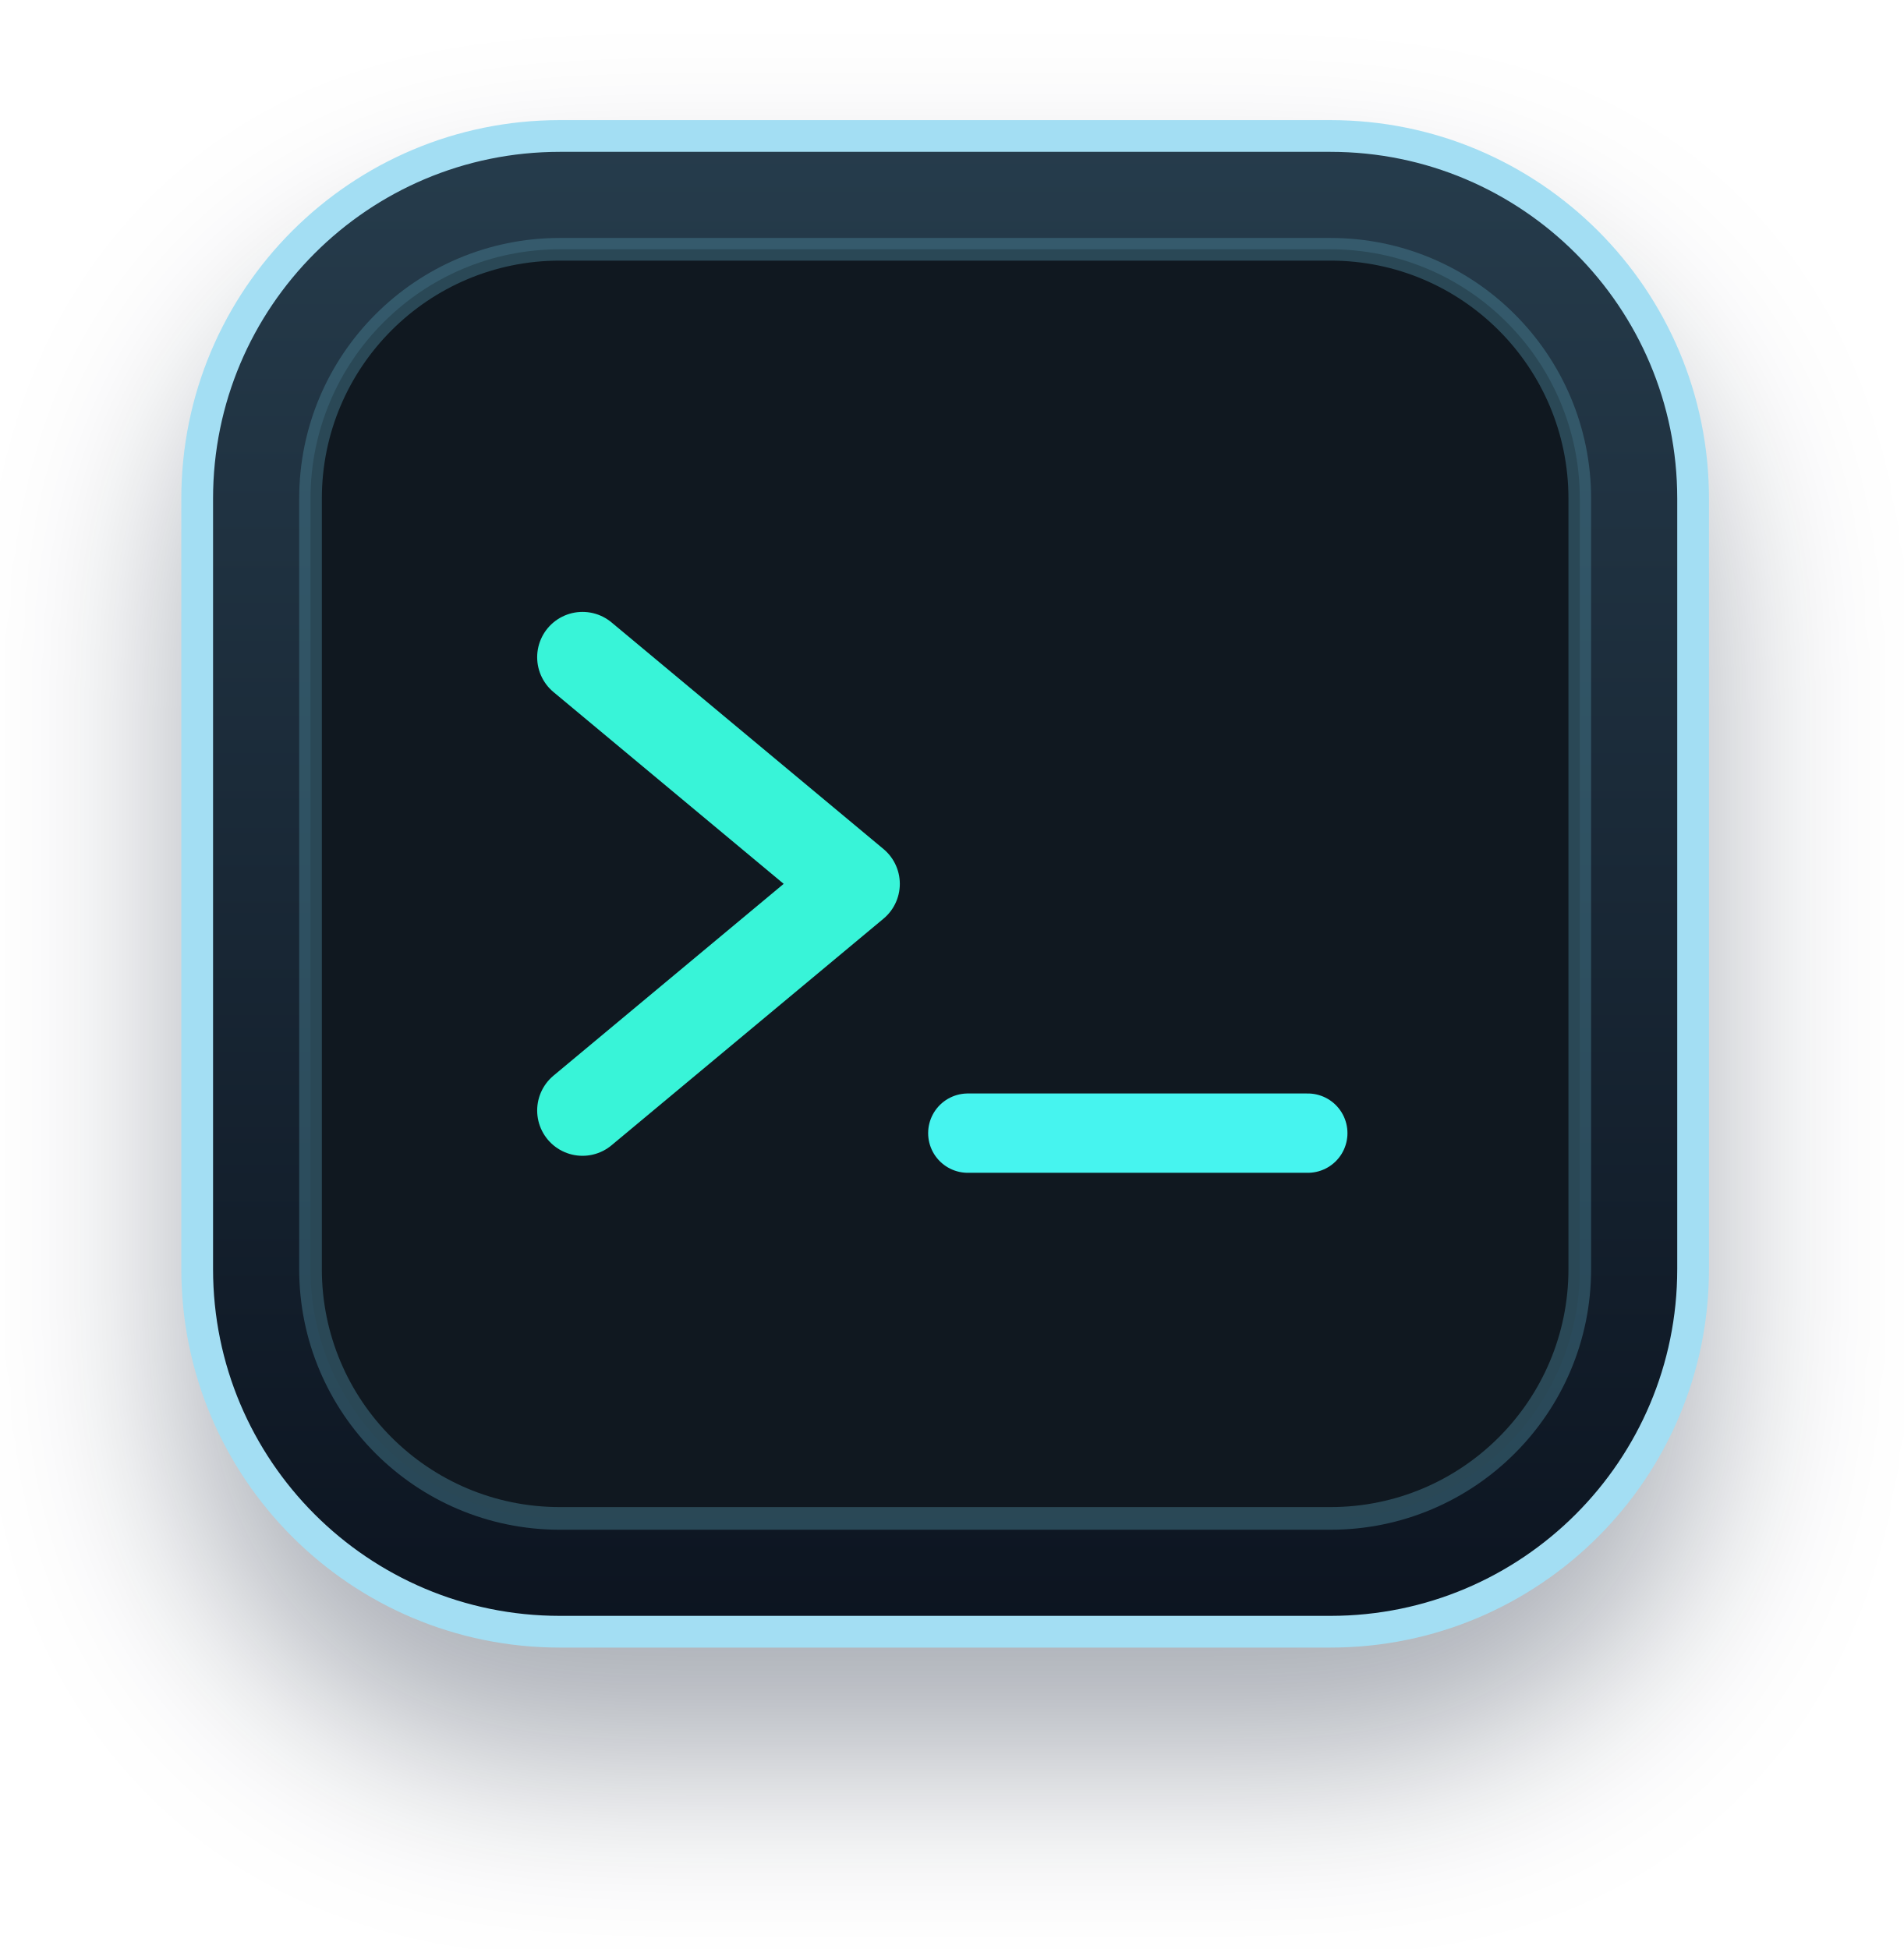
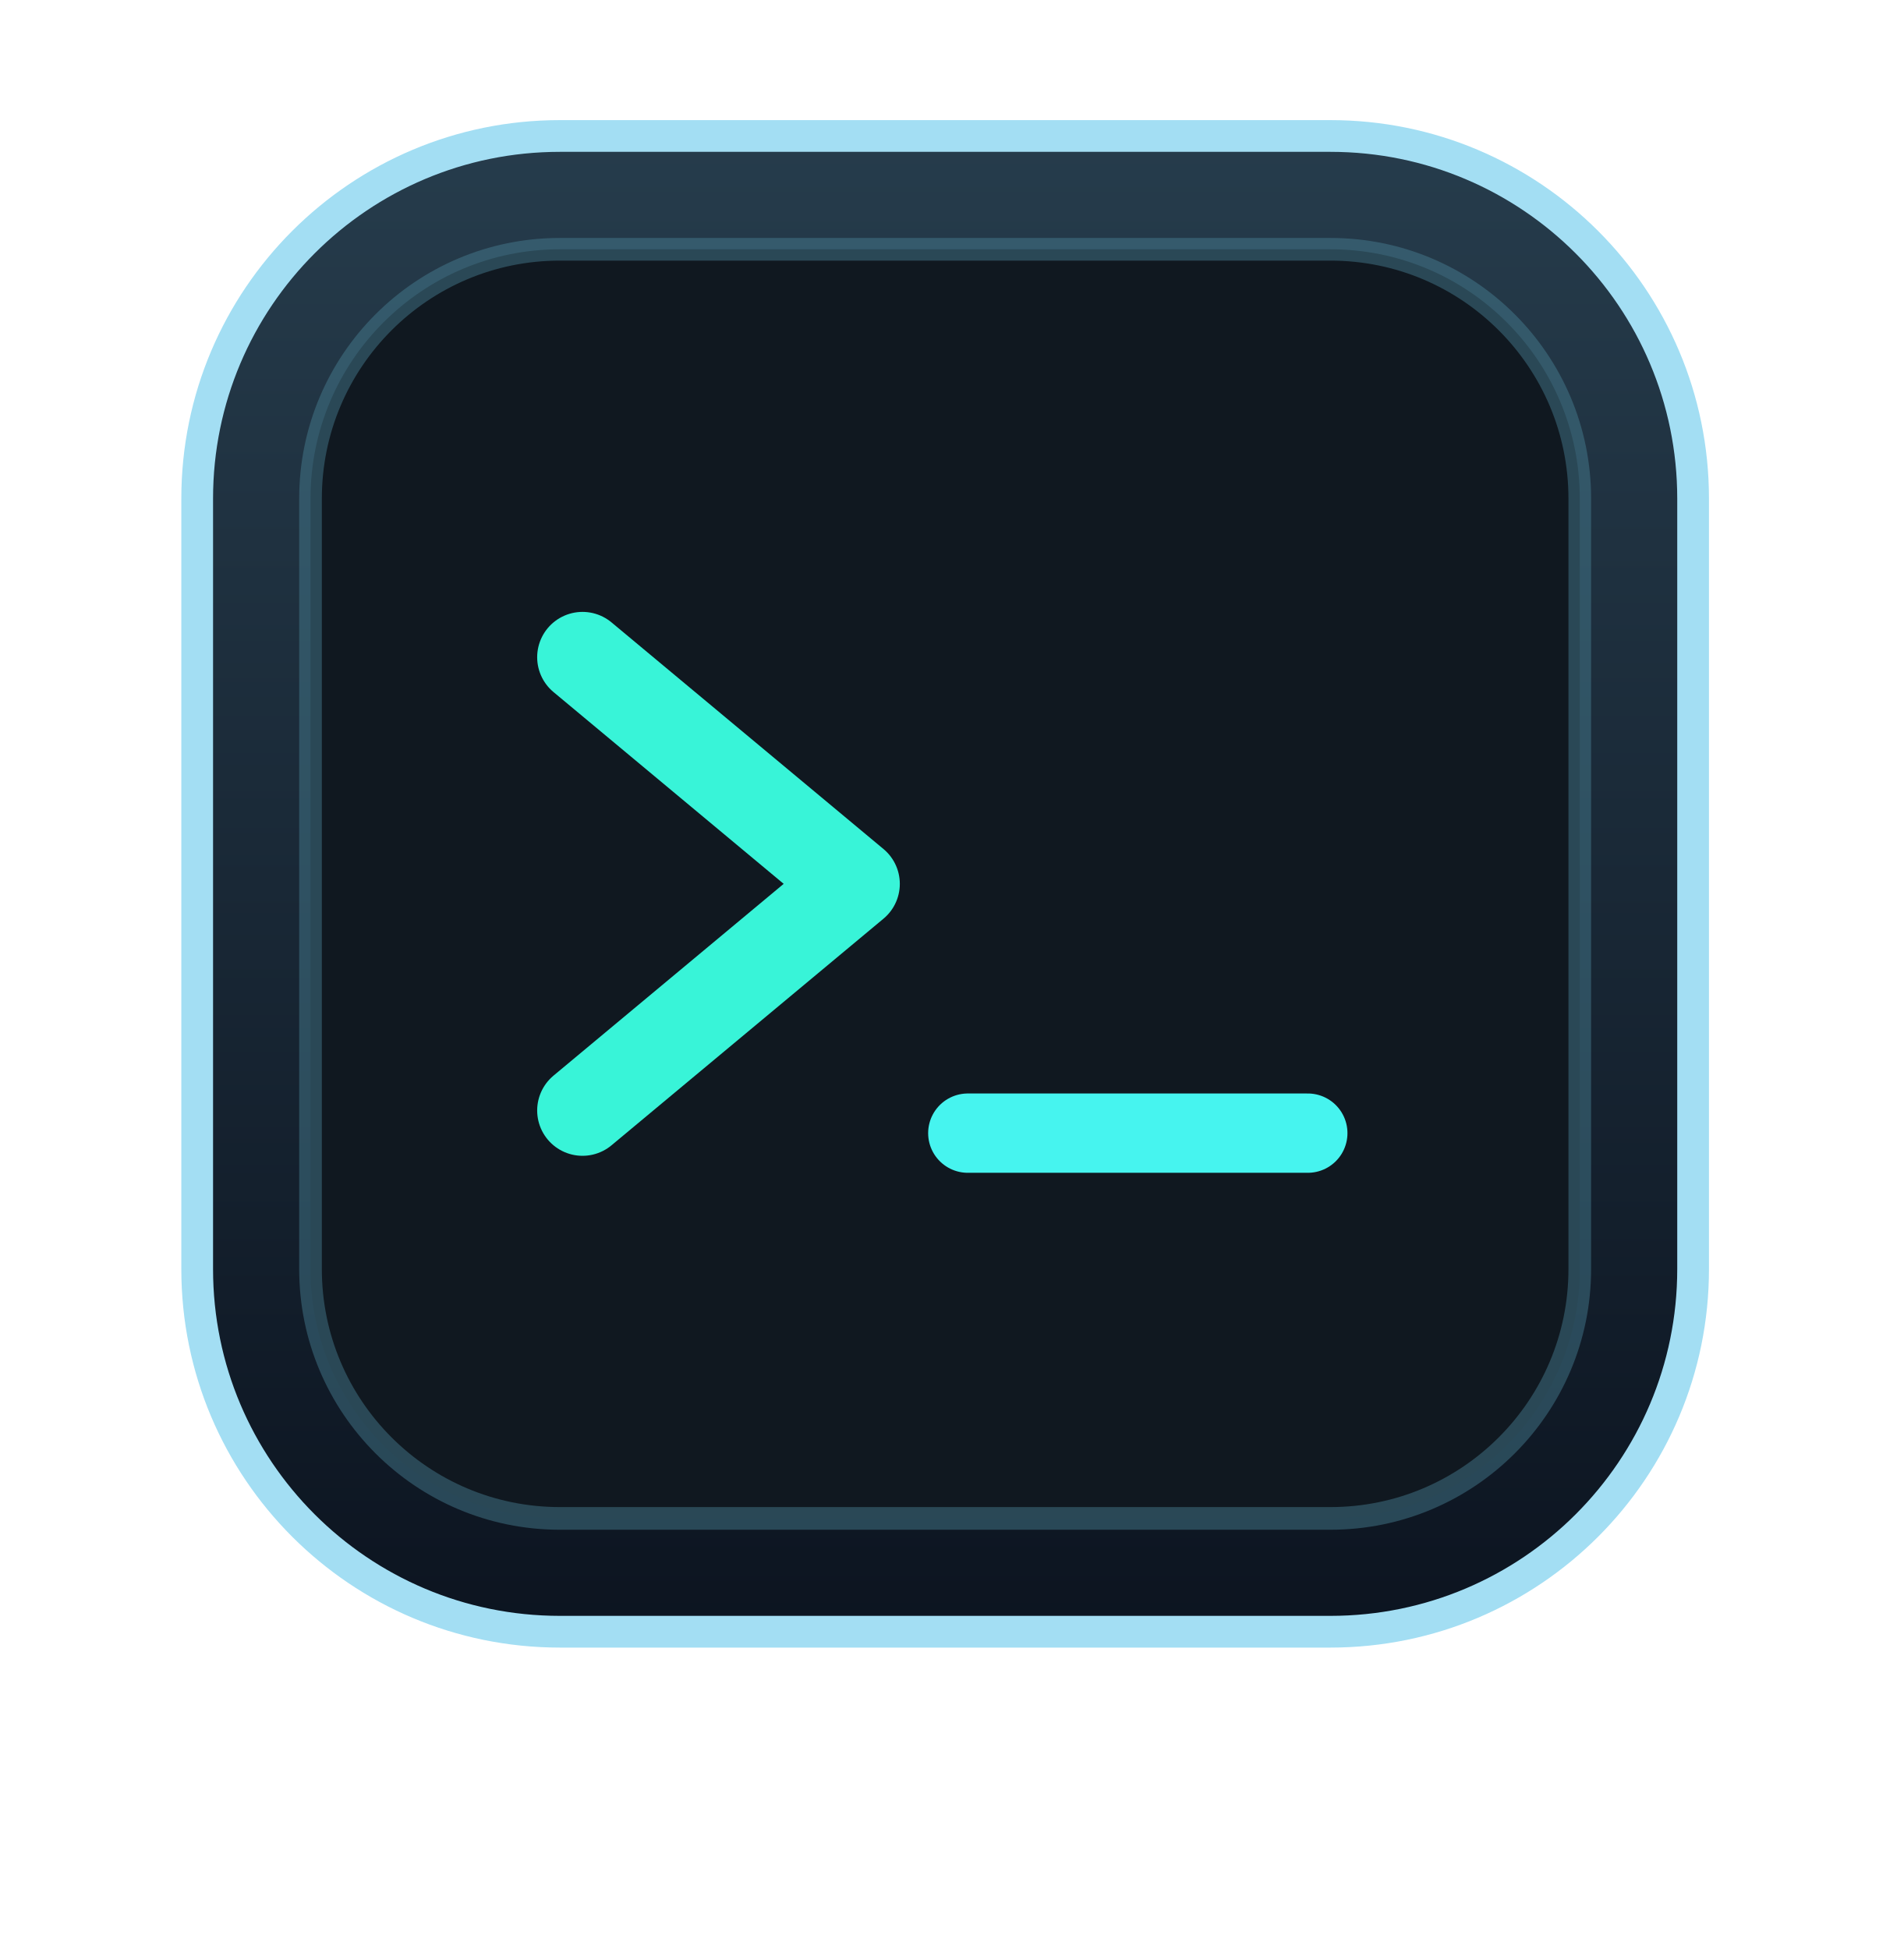
<svg xmlns="http://www.w3.org/2000/svg" width="84" height="86" viewBox="0 0 84 86" fill="none">
-   <g filter="url(#filter0_d_18_10)">
+   <g>
    <path d="M58.7 6H24.7C15.864 6 8.7 13.163 8.7 22V56C8.7 64.837 15.864 72 24.7 72H58.7C67.537 72 74.7 64.837 74.7 56V22C74.7 13.163 67.537 6 58.7 6Z" fill="url(#paint0_linear_18_10)" stroke="#A3DEF3" stroke-width="1.4" />
    <path d="M58.7 11H24.7C18.625 11 13.7 15.925 13.7 22V56C13.7 62.075 18.625 67 24.7 67H58.7C64.775 67 69.7 62.075 69.7 56V22C69.7 15.925 64.775 11 58.7 11Z" fill="#101820" stroke="#4A8398" stroke-opacity="0.45" />
    <path d="M25.7 29L37.7 39L25.7 49" stroke="#38F4D8" stroke-width="4" stroke-linecap="round" stroke-linejoin="round" />
    <path d="M42.7 50H57.7H42.7Z" fill="black" />
    <path d="M42.7 50H57.7" stroke="#46F4EF" stroke-width="3.5" stroke-linecap="round" />
  </g>
  <defs>
-     <filter id="filter0_d_18_10" x="-5.3" y="-3" width="94" height="94" filterUnits="userSpaceOnUse" color-interpolation-filters="sRGB">
-       <feFlood flood-opacity="0" result="BackgroundImageFix" />
-       <feColorMatrix in="SourceAlpha" type="matrix" values="0 0 0 0 0 0 0 0 0 0 0 0 0 0 0 0 0 0 127 0" result="hardAlpha" />
-       <feOffset dy="5" />
-       <feGaussianBlur stdDeviation="4" />
-       <feColorMatrix type="matrix" values="0 0 0 0 0 0 0 0 0 0.05 0 0 0 0 0.14 0 0 0 0.33 0" />
-       <feBlend mode="normal" in2="BackgroundImageFix" result="effect1_dropShadow_18_10" />
-       <feBlend mode="normal" in="SourceGraphic" in2="effect1_dropShadow_18_10" result="shape" />
-     </filter>
    <linearGradient id="paint0_linear_18_10" x1="8.7" y1="6" x2="8.7" y2="72" gradientUnits="userSpaceOnUse">
      <stop stop-color="#263C4C" />
      <stop offset="1" stop-color="#0C1420" />
    </linearGradient>
  </defs>
</svg>
